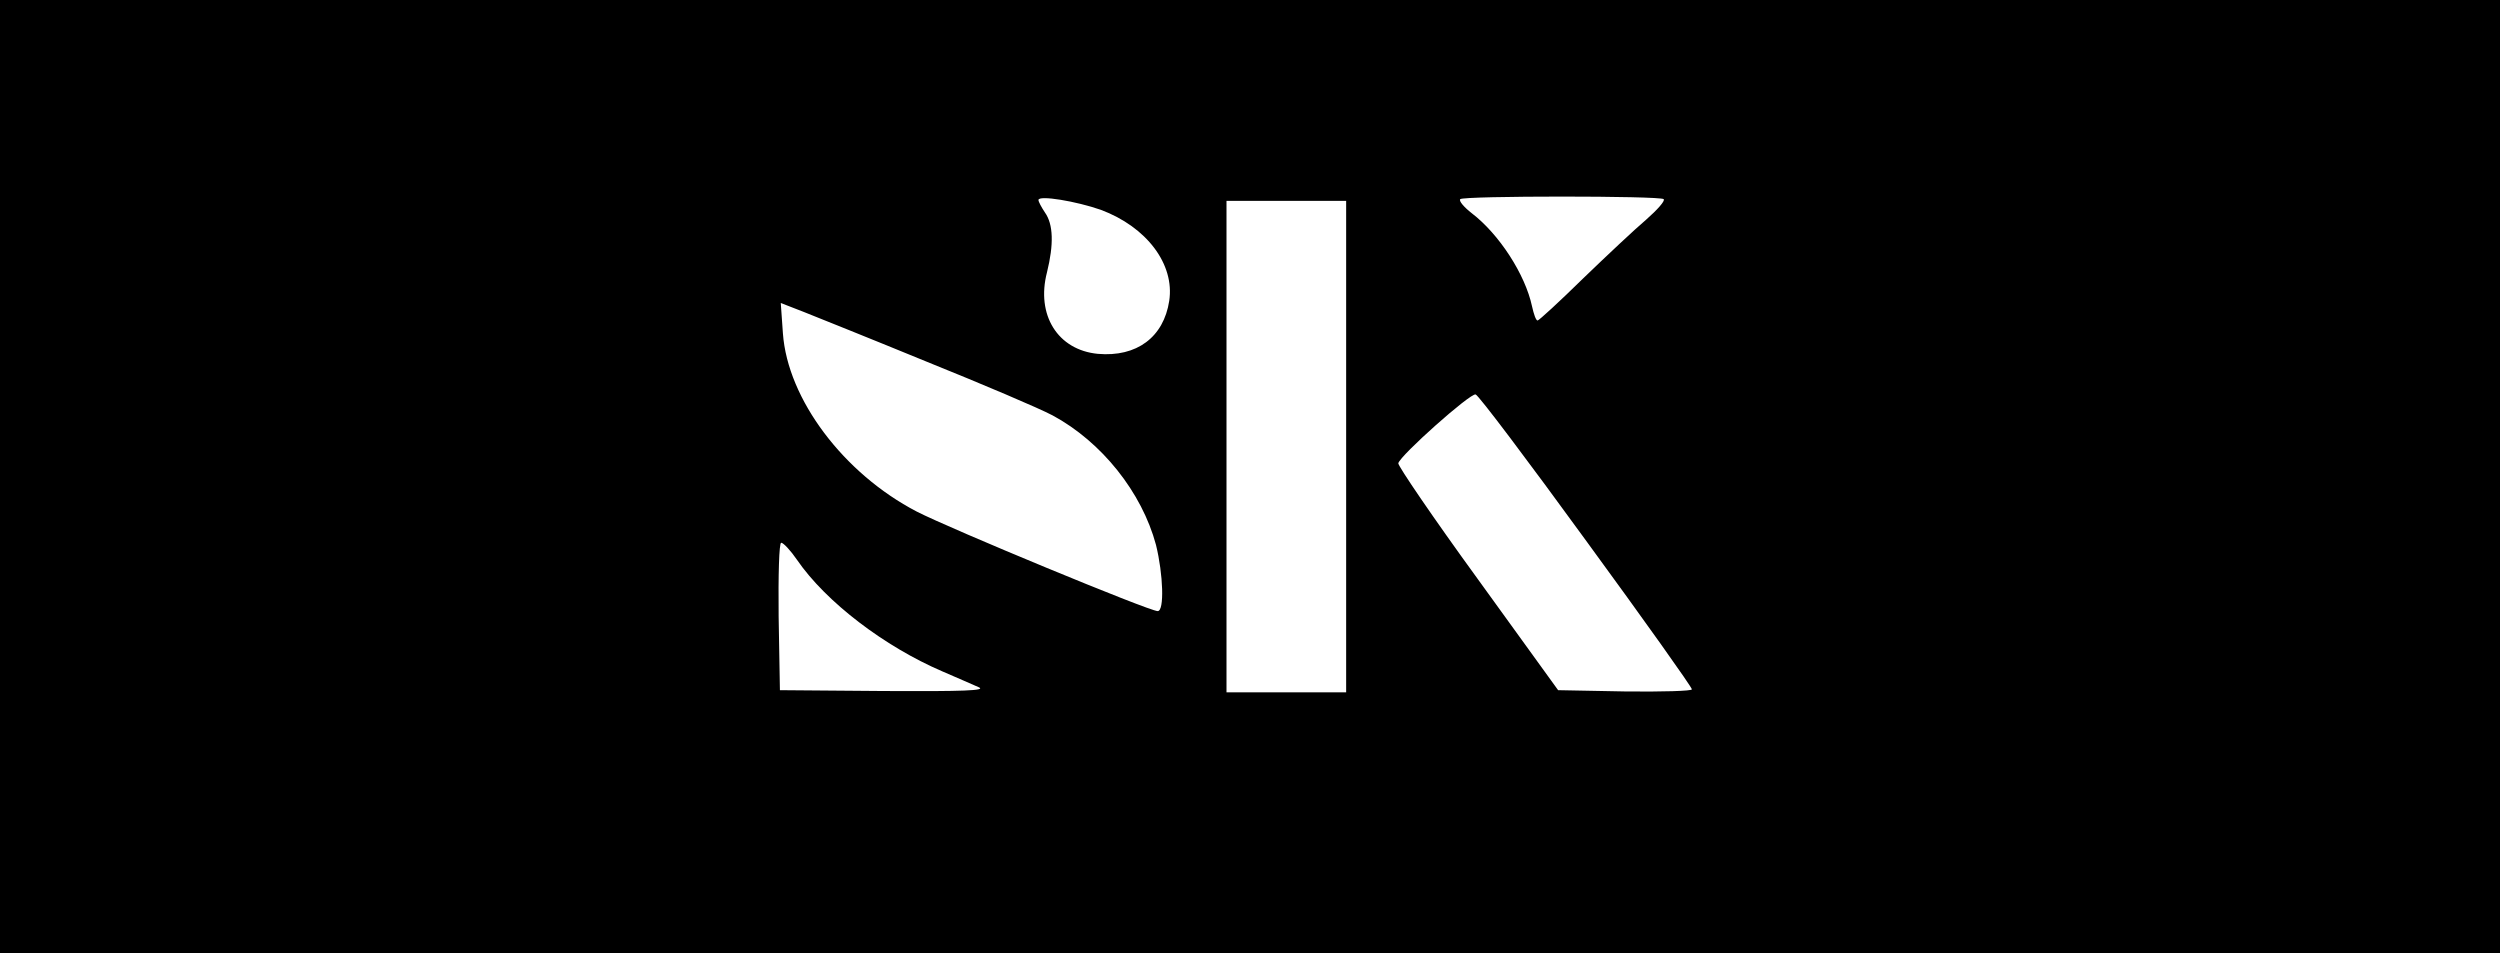
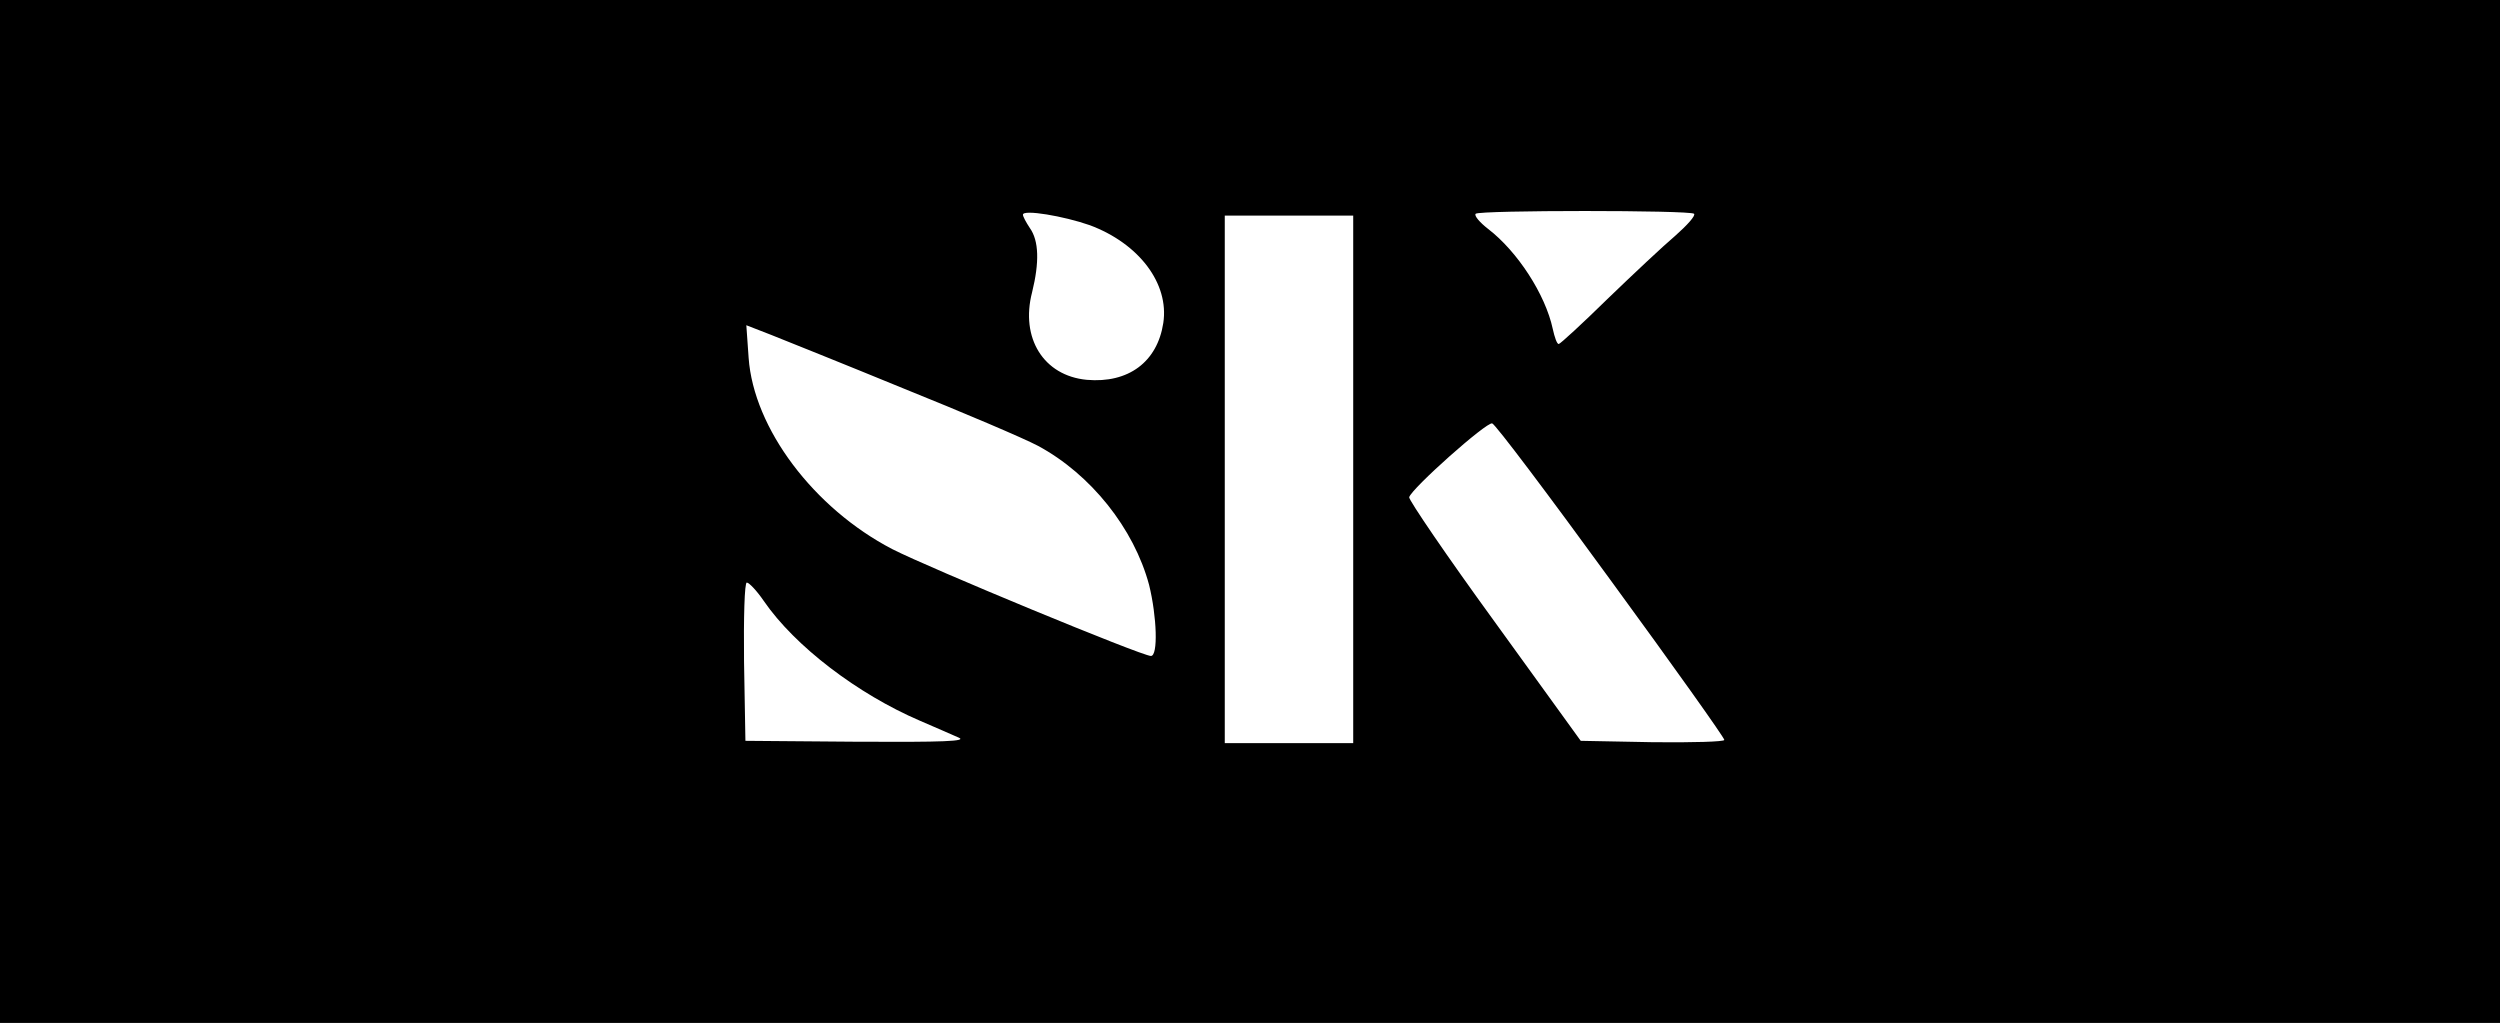
- <svg xmlns="http://www.w3.org/2000/svg" height="223pt" preserveAspectRatio="xMidYMid meet" viewBox="0 0 585 223" width="585pt">
+ <svg xmlns="http://www.w3.org/2000/svg" height="223pt" preserveAspectRatio="xMidYMid meet" viewBox="20 0 545 223" width="545pt">
  <path d="m0 1115v-1115h2925 2925v1115 1115h-2925-2925zm2576 624c107-40 173-127 160-213-13-85-76-132-167-124-94 9-145 91-119 191 16 65 15 112-5 140-8 12-15 25-15 29 0 12 89-3 146-23zm1317 25c4-4-15-25-41-48-26-22-92-84-148-138-55-54-103-98-106-98-4 0-9 15-13 33-16 75-77 169-141 218-18 14-31 29-27 33 8 8 468 8 476 0zm-743-579v-575h-140-140v575 575h140 140zm-980 198c129-52 261-108 293-125 115-62 209-180 242-303 17-69 20-155 4-155-20 0-484 192-564 233-171 89-302 263-313 417l-5 71 54-21c30-12 160-64 289-117zm1542-419c136-186 247-342 247-347 1-4-70-6-156-5l-157 3-188 260c-104 143-187 265-186 271 5 19 169 165 181 161 7-2 123-156 259-343zm-1847-44c68-99 205-203 340-261 33-14 71-31 85-37 19-8-34-10-220-9l-245 2-3 173c-1 95 1 172 6 172s22-18 37-40z" transform="matrix(.1 0 0 -.1 0 223)" />
</svg>
